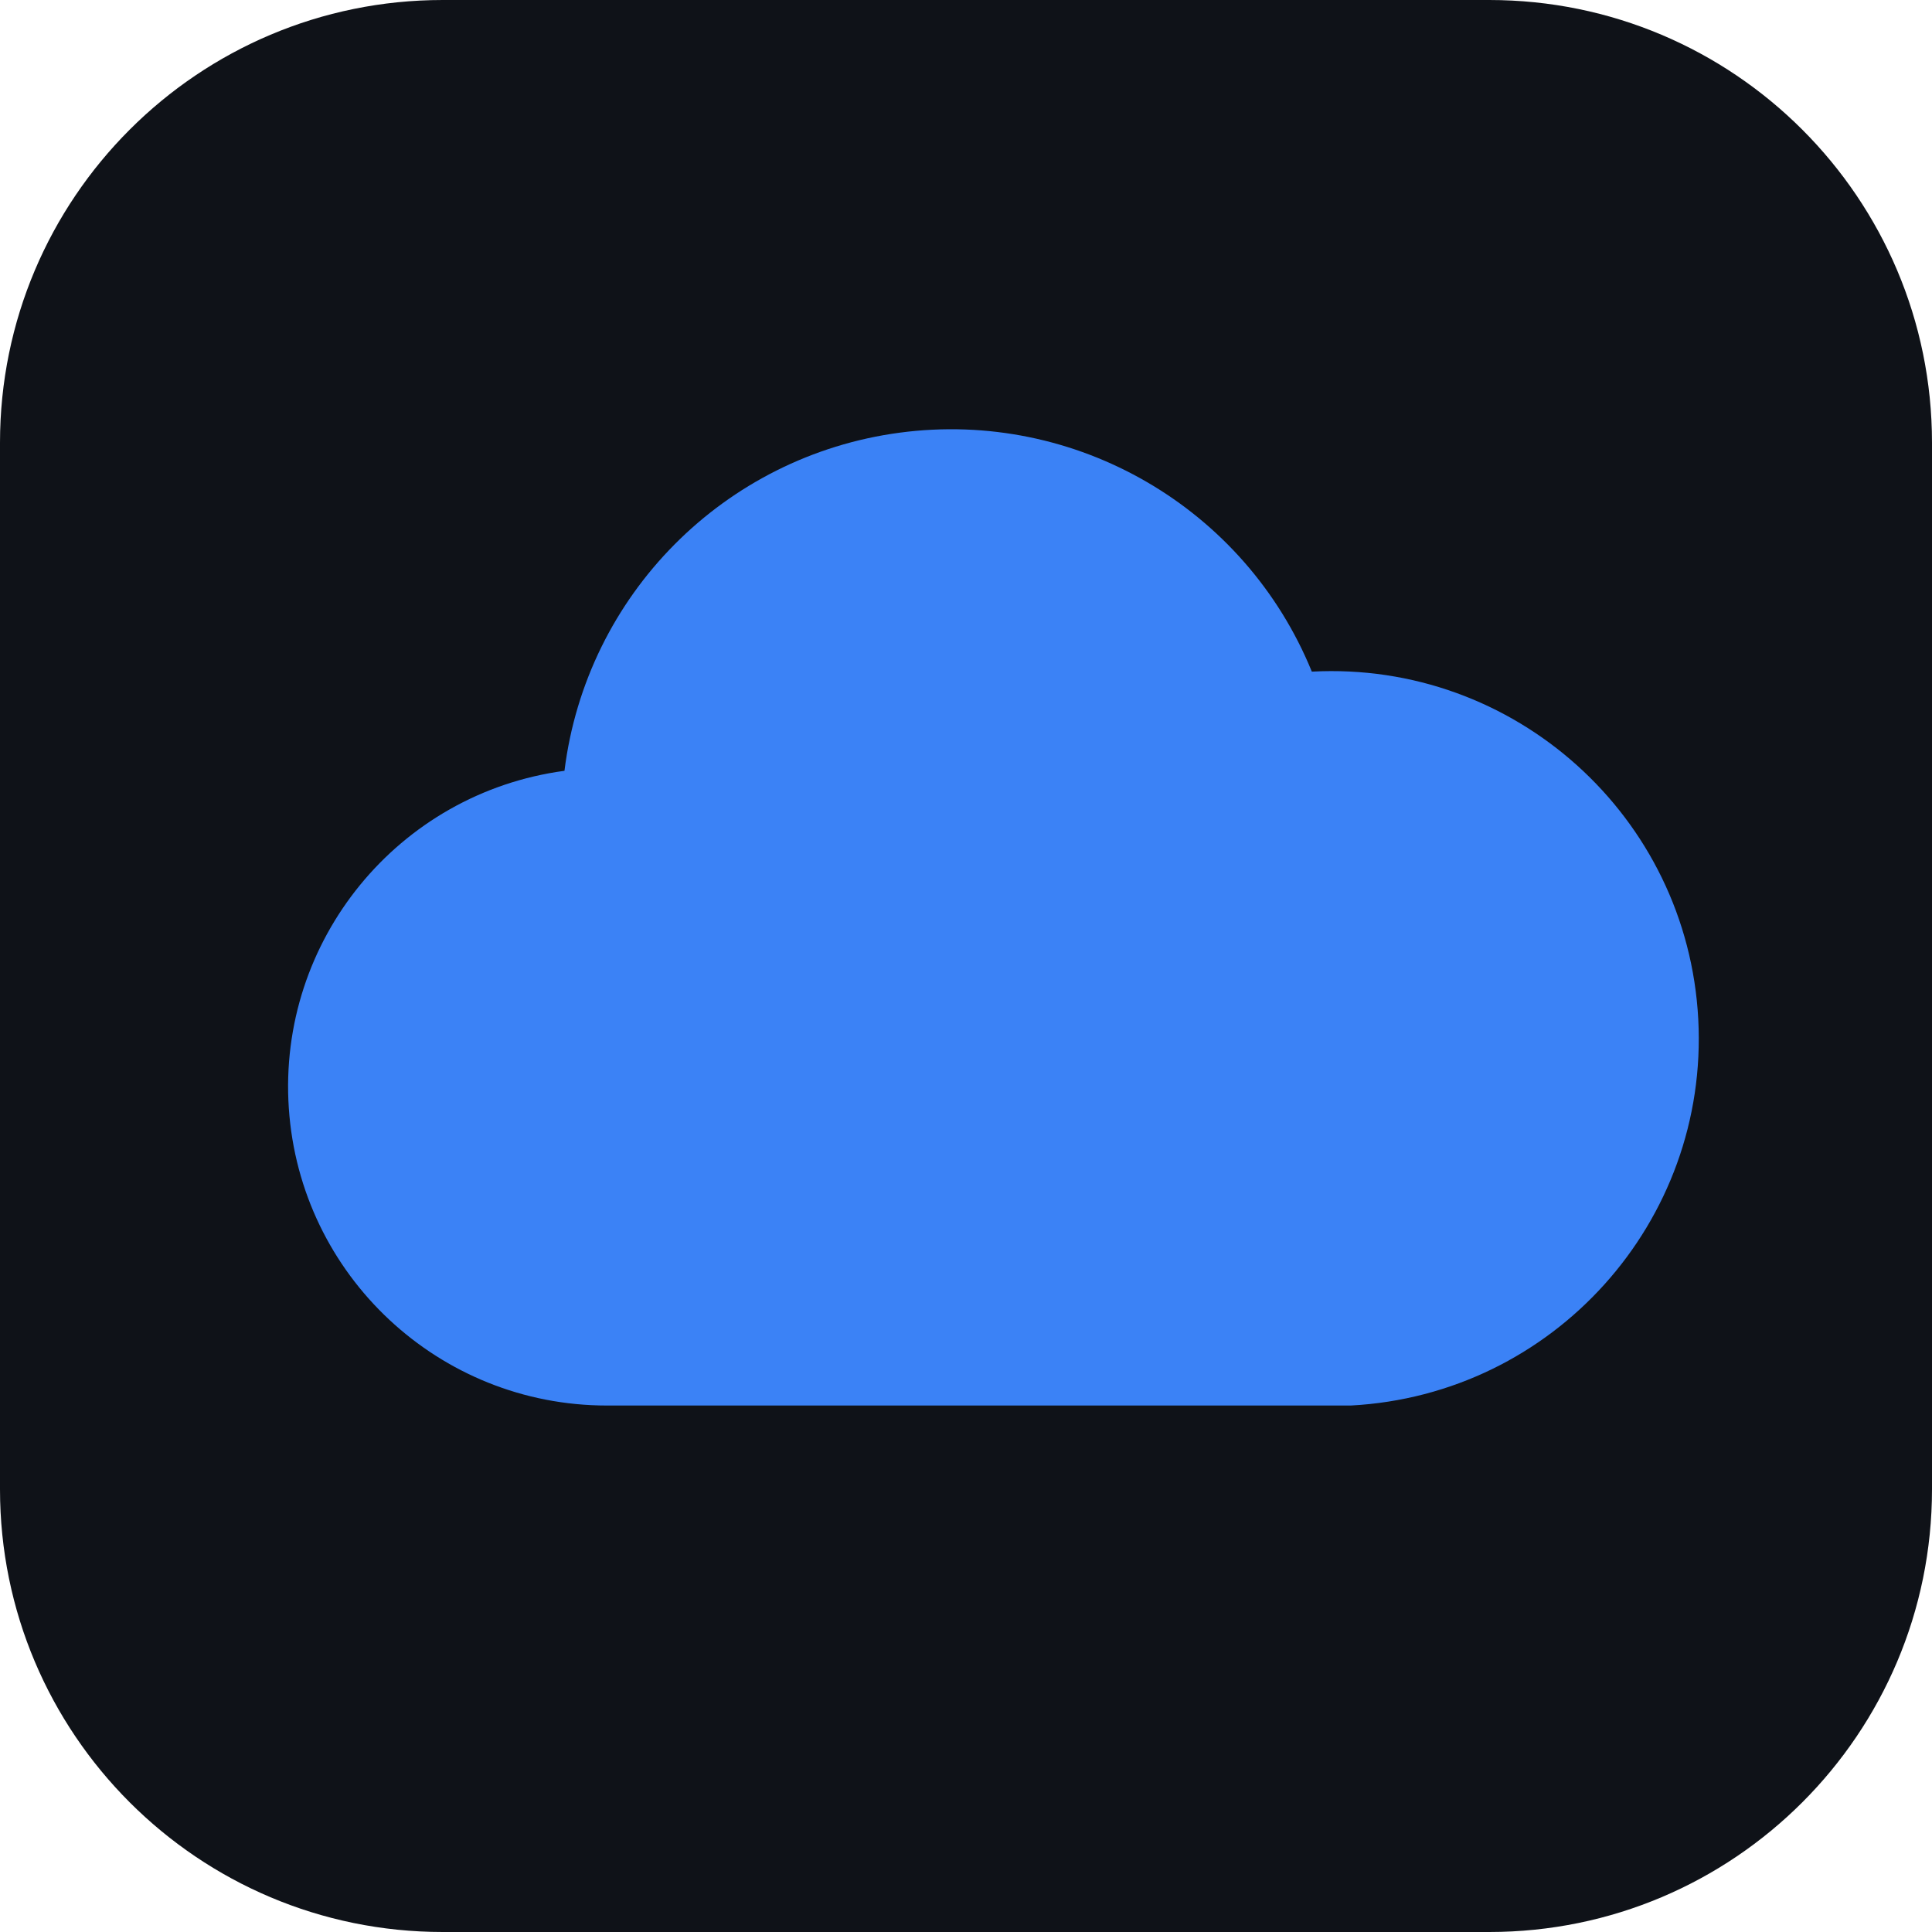
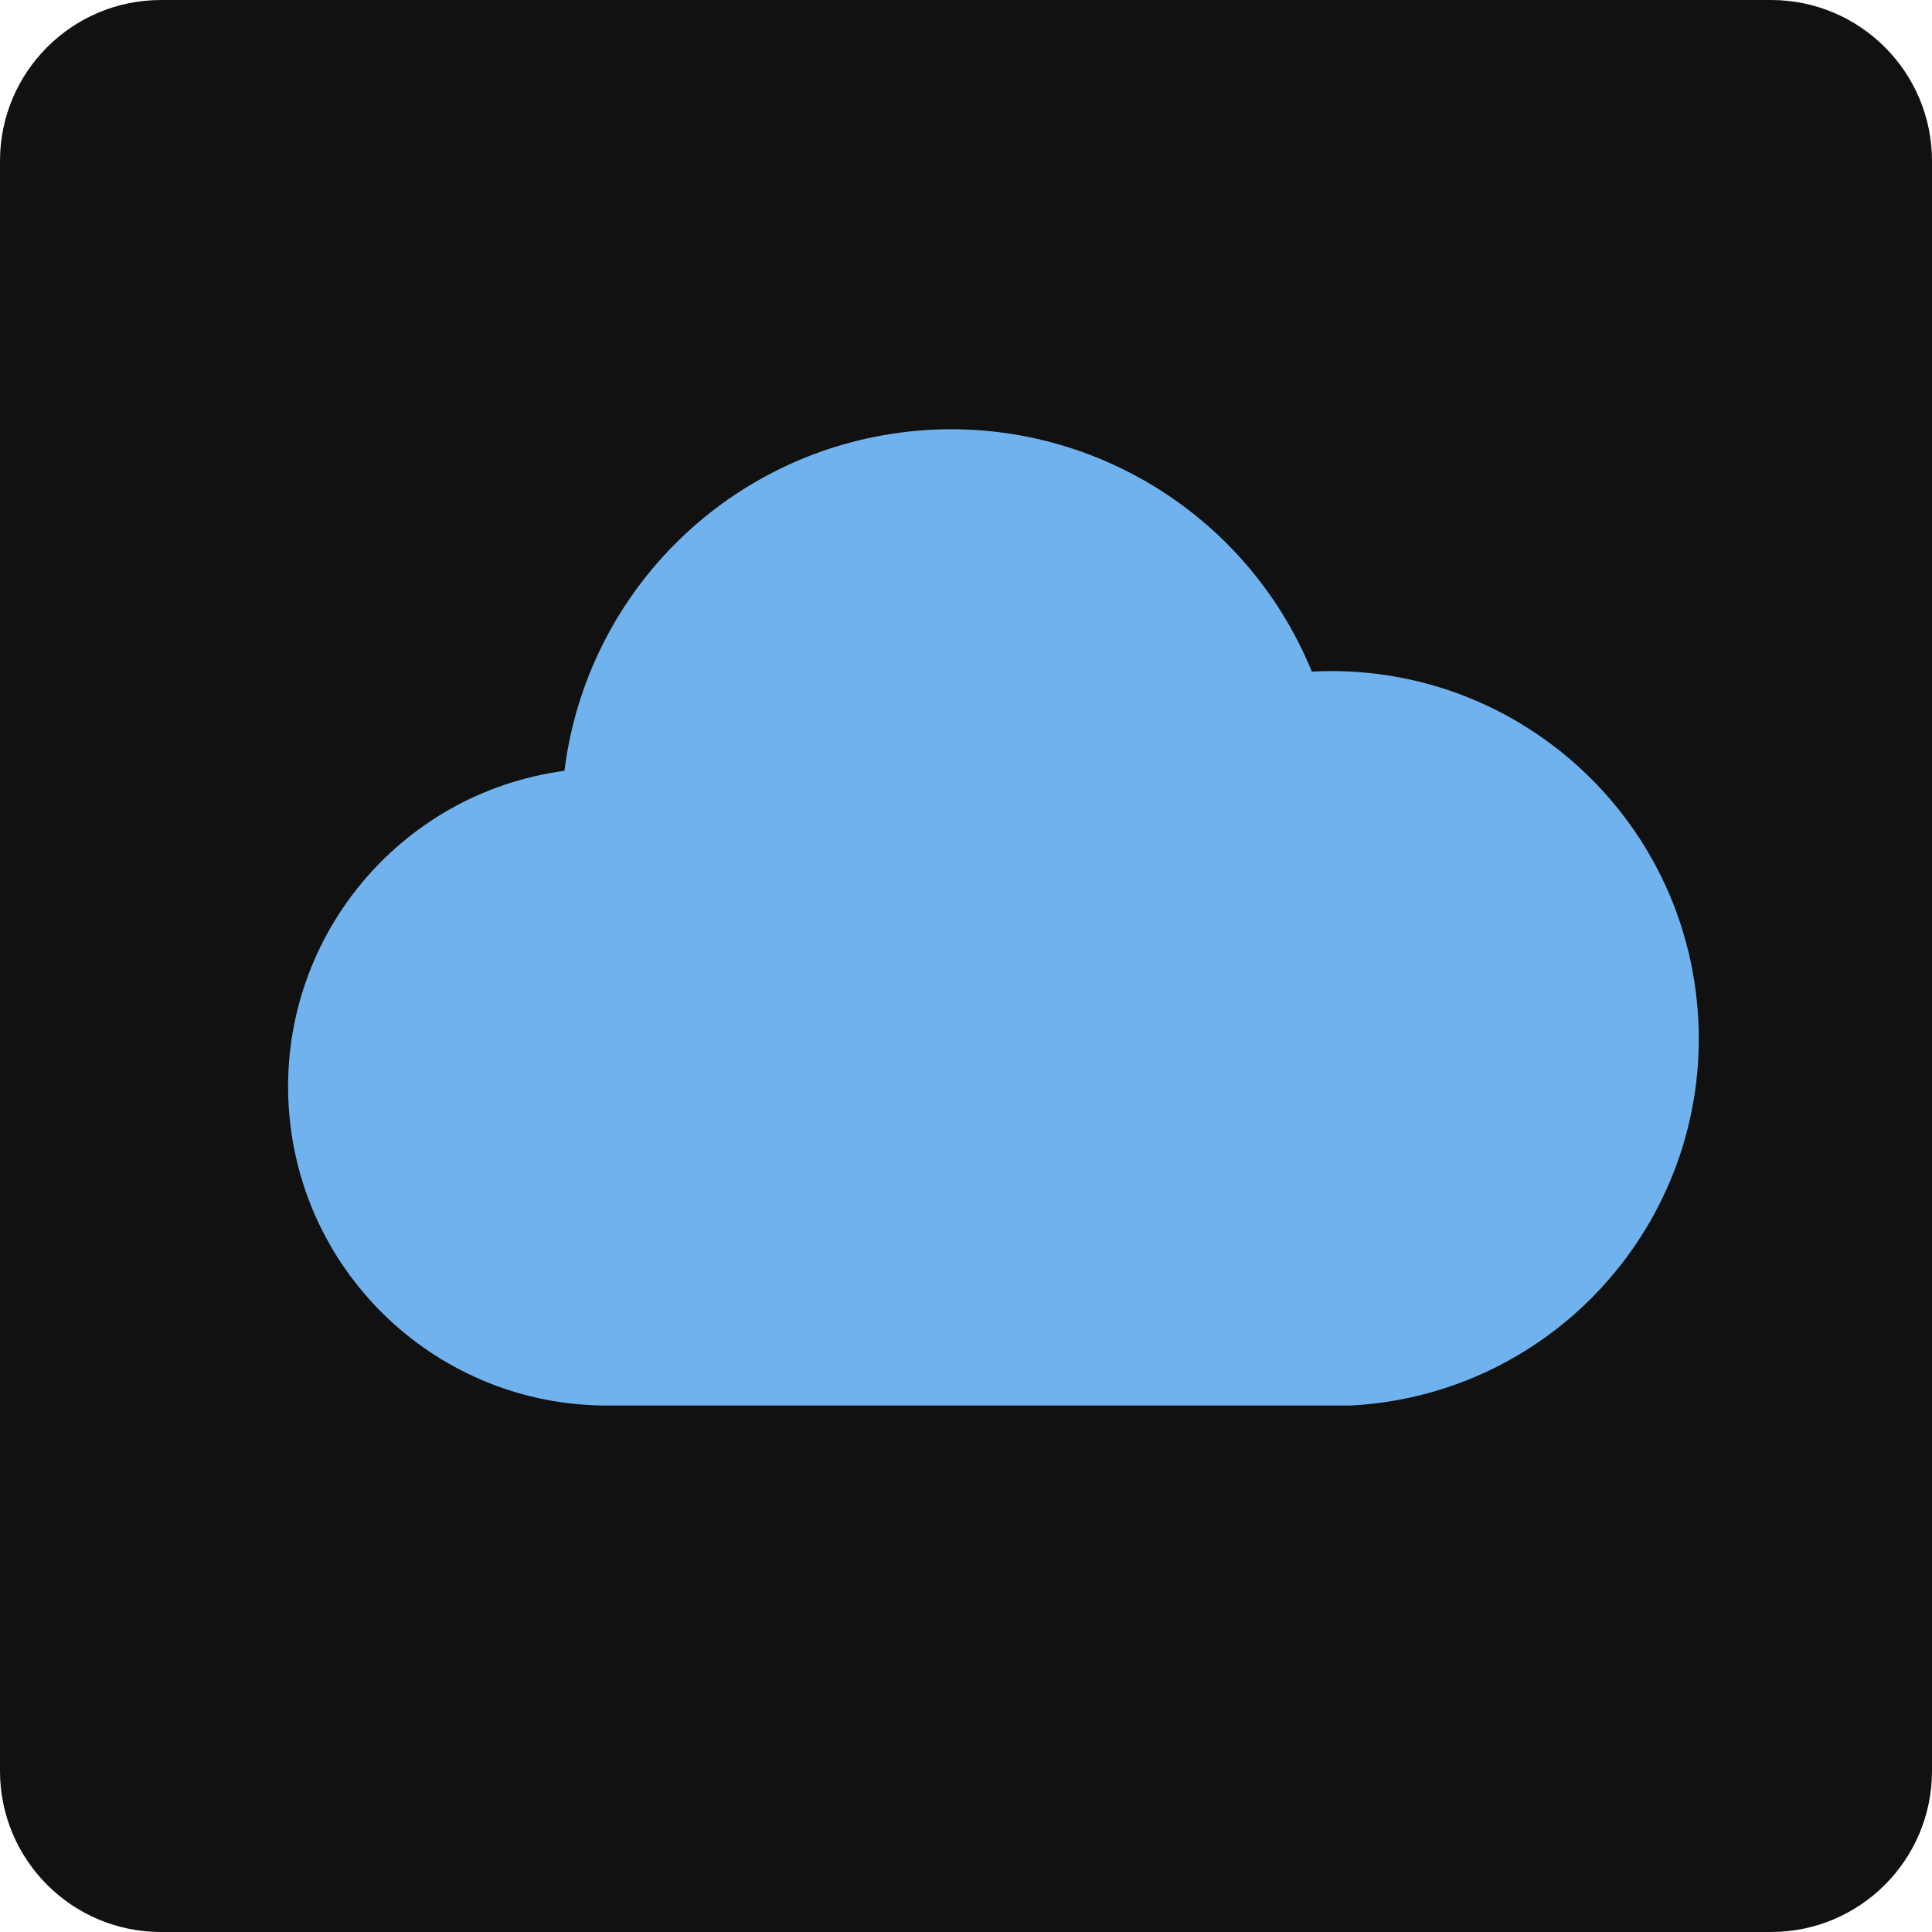
<svg xmlns="http://www.w3.org/2000/svg" viewBox="0 0 24 24" role="img" aria-label="Buitjes">
-   <rect width="24" height="24" rx="5.5" fill="#0f1218" />
-   <path transform="translate(1.38 1.62) scale(0.88)" fill="#3b82f6" d="M7 18a4.5 4.5 0 0 1-.6-8.96 5.5 5.5 0 0 1 10.55-1.4A4.25 4.25 0 0 1 17.5 18z" />
+   <rect width="24" height="24" rx="2" fill="#111111" />
+   <path transform="translate(1.38 1.62) scale(0.88)" fill="#6FB2EE" d="M7 18a4.5 4.5 0 0 1-.6-8.96 5.5 5.5 0 0 1 10.55-1.4A4.25 4.25 0 0 1 17.5 18z" />
</svg>
